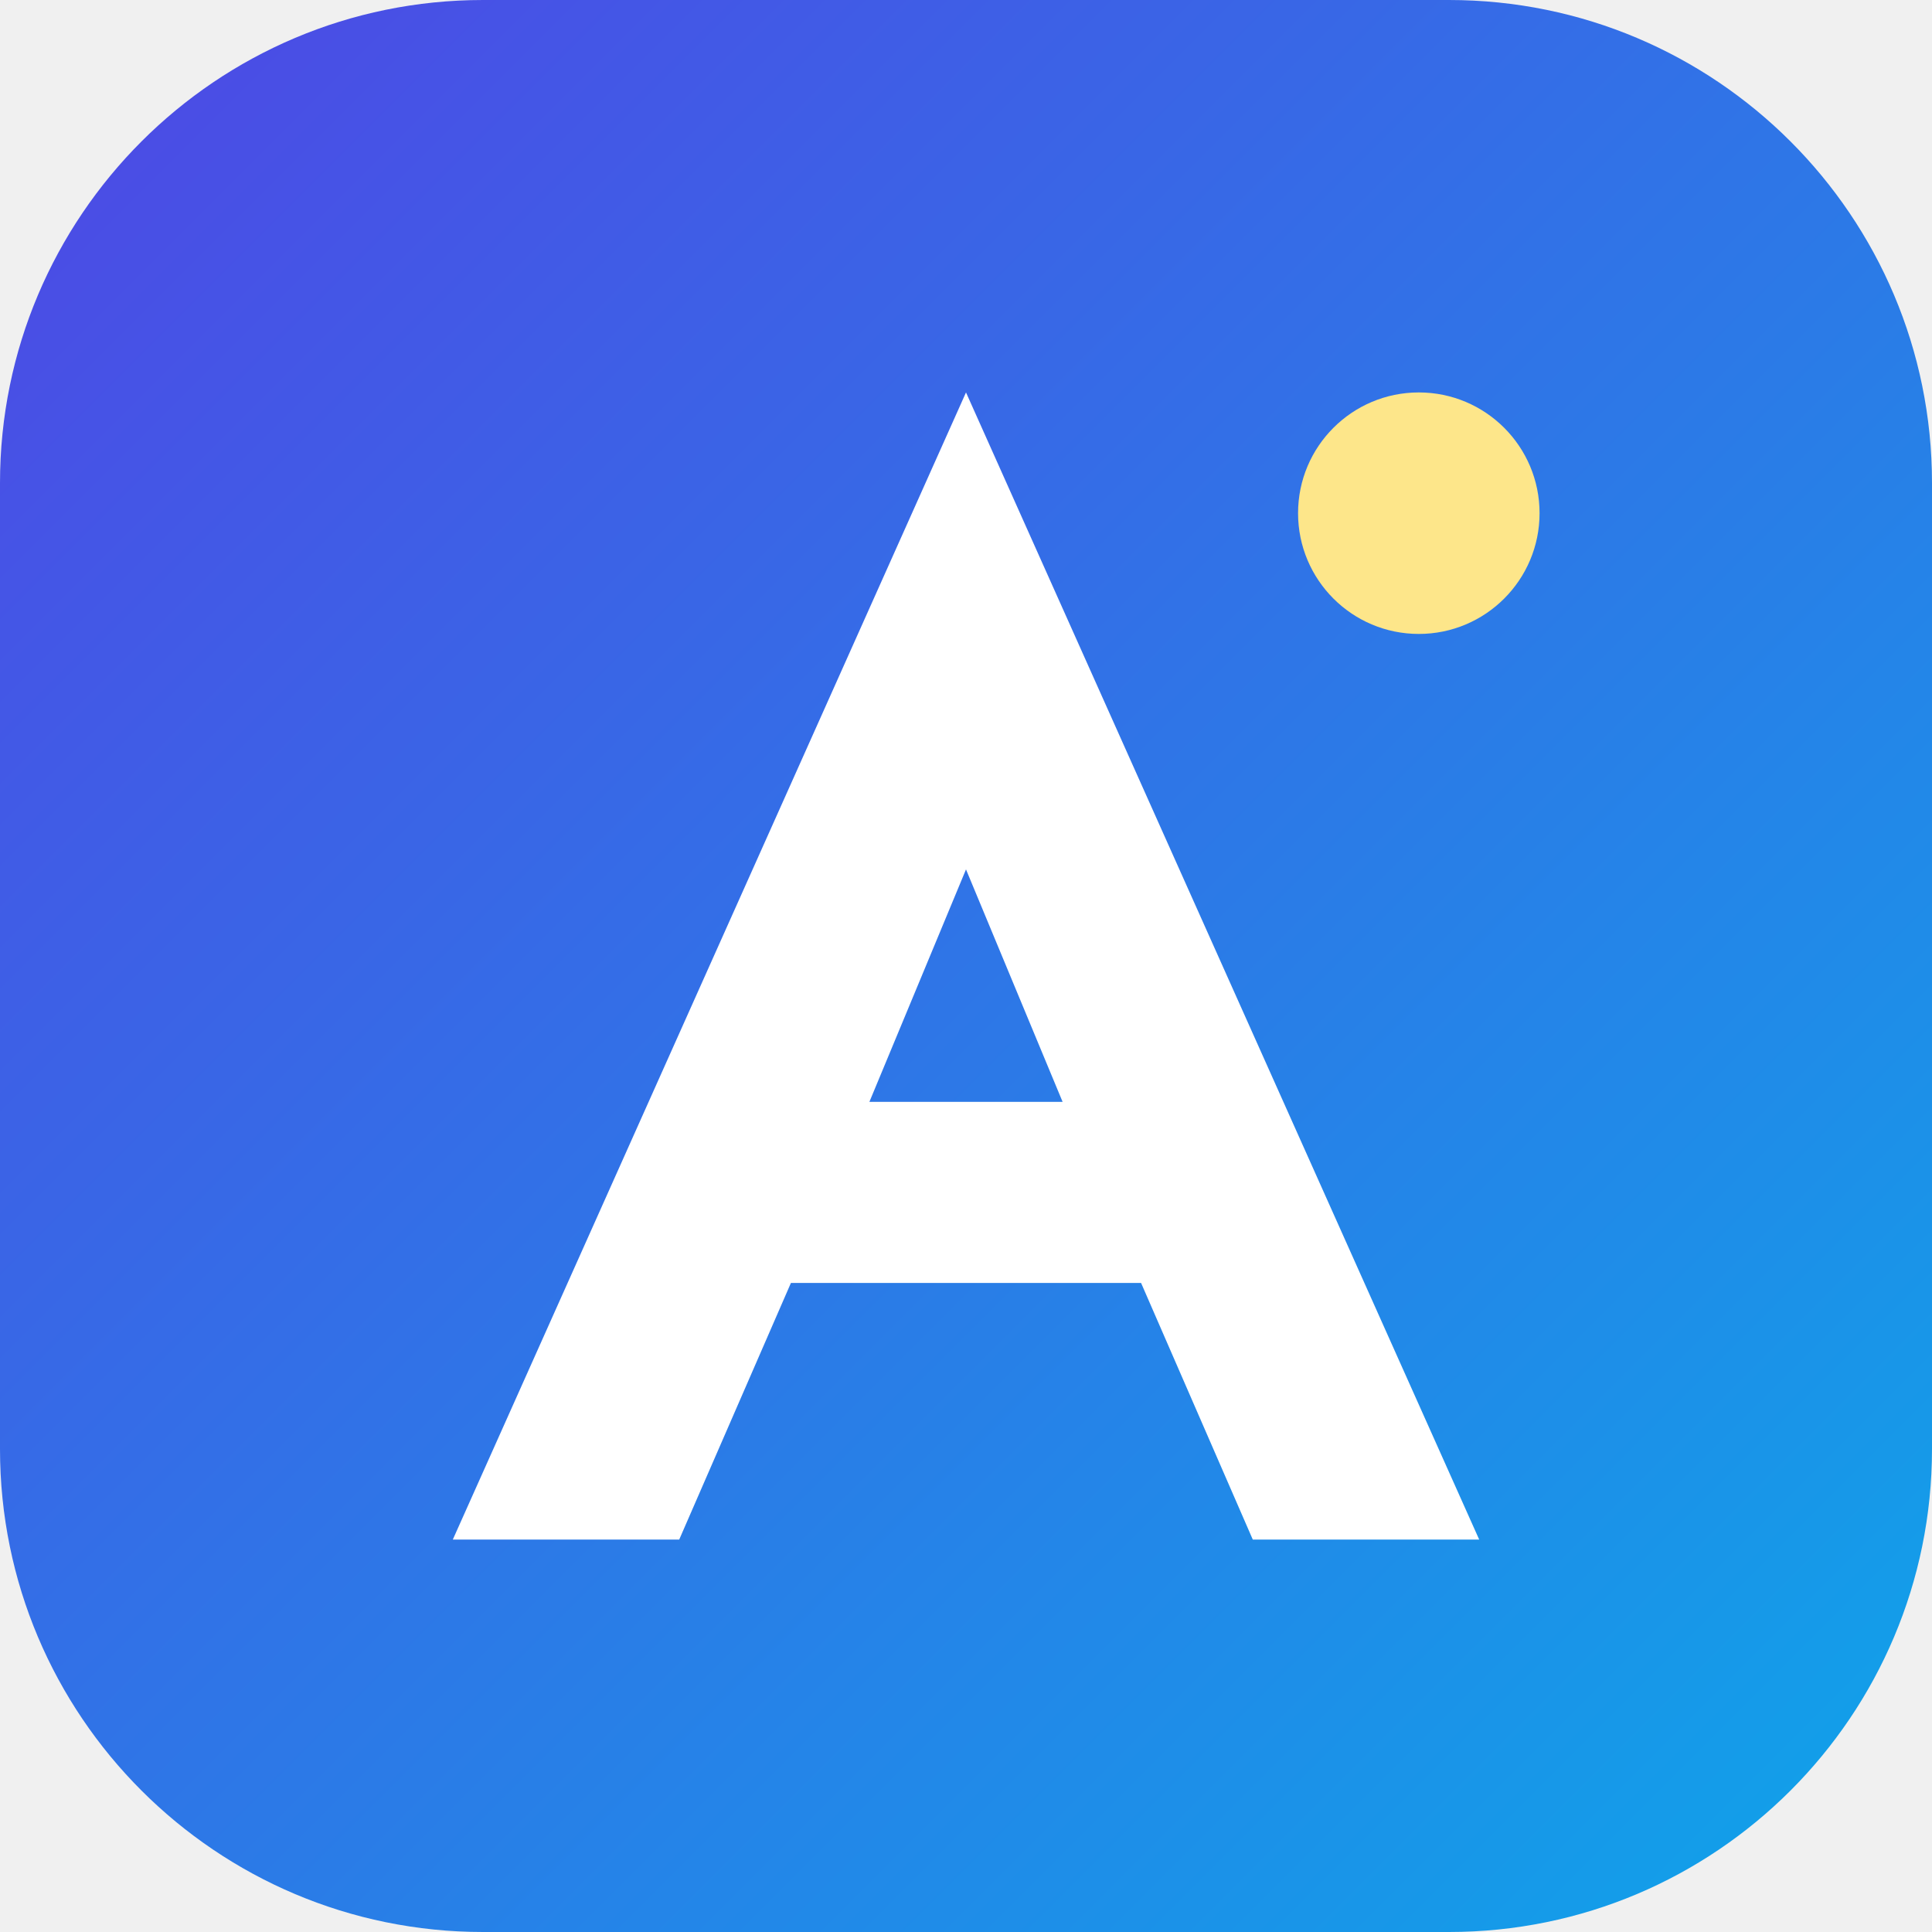
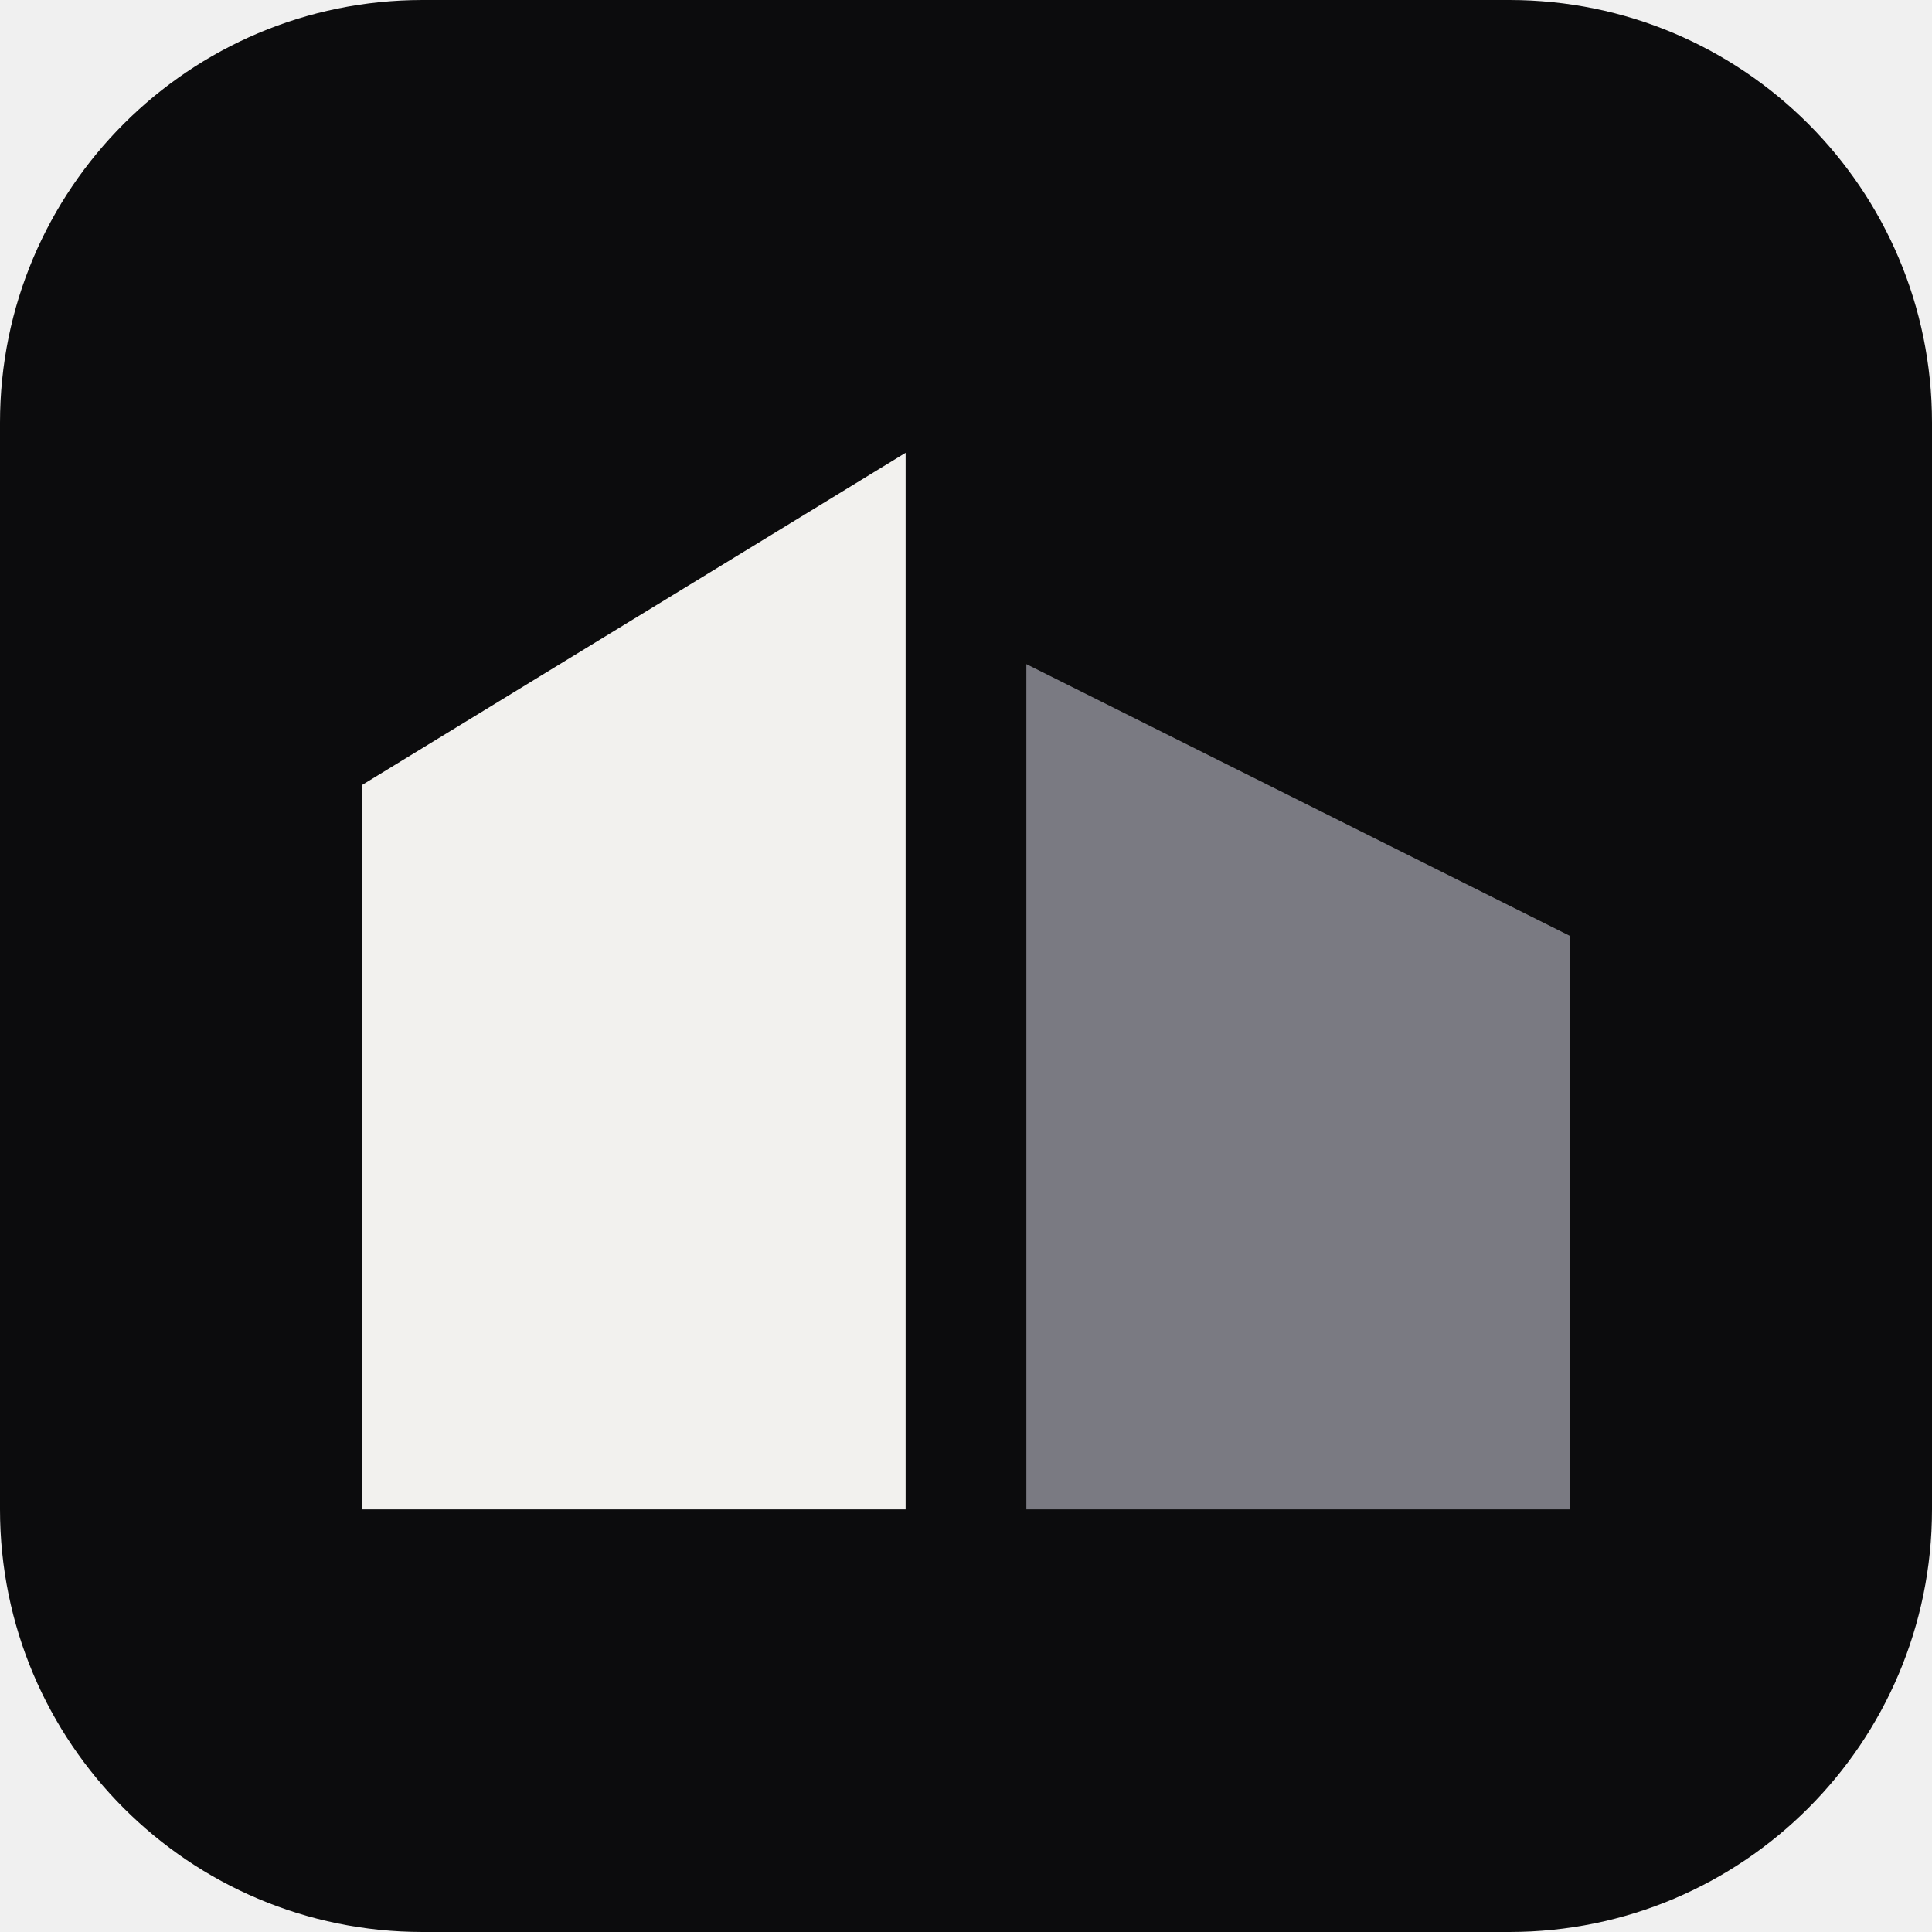
<svg xmlns="http://www.w3.org/2000/svg" viewBox="0 0 64 64">
-   <defs>
-     <linearGradient id="g" x1="0" y1="0" x2="1" y2="1">
-       <stop offset="0" stop-color="#4F46E5" />
-       <stop offset="1" stop-color="#0EA5E9" />
-     </linearGradient>
-   </defs>
-   <rect width="64" height="64" rx="16" fill="url(#g)" />
-   <path d="M32 13 L49 51 H41.5 L37.8 42.5 H26.2 L22.5 51 H15 Z M28.8 36.5 H35.2 L32 28.8 Z" fill="#fff" />
-   <circle cx="47" cy="17" r="4" fill="#FDE68A" />
+   <rect width="64" height="64" rx="14" fill="#0C0C0D" />
+   <path d="M12 26 L30 15 V50 H12 Z" fill="#F2F1EE" />
+   <path d="M34 22 L52 31 V50 H34 Z" fill="#7A7A82" />
</svg>
